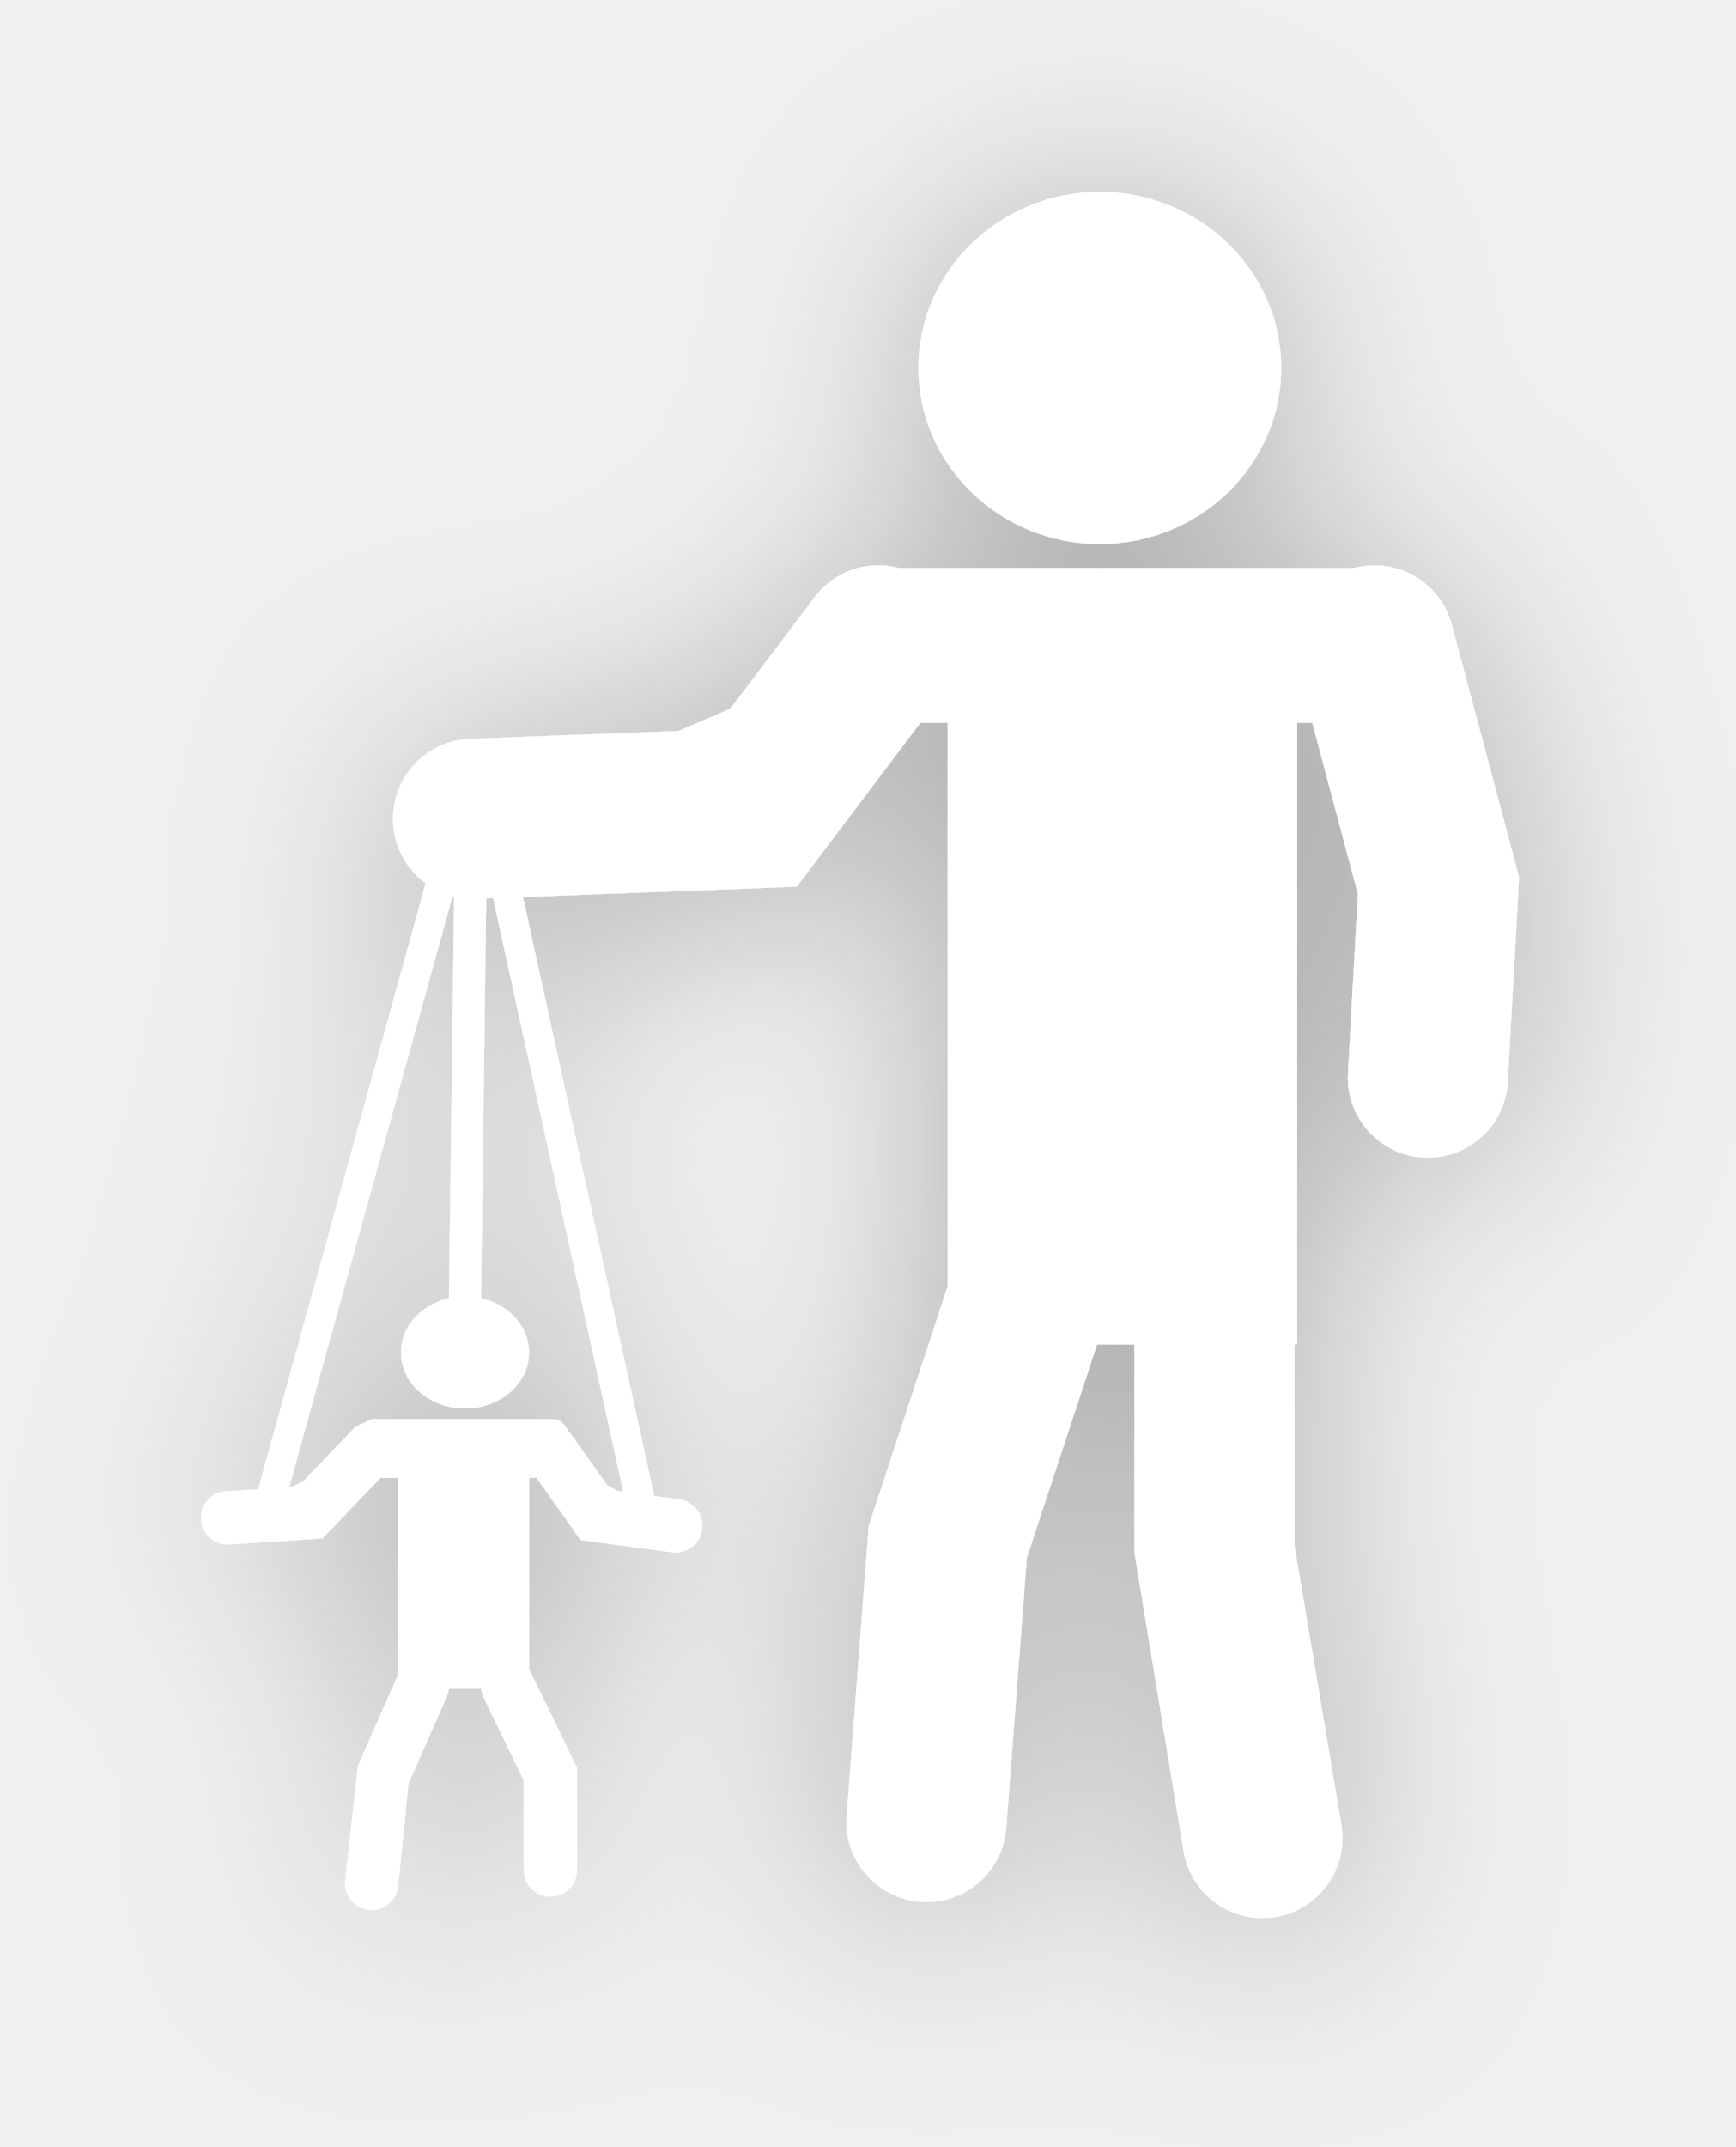
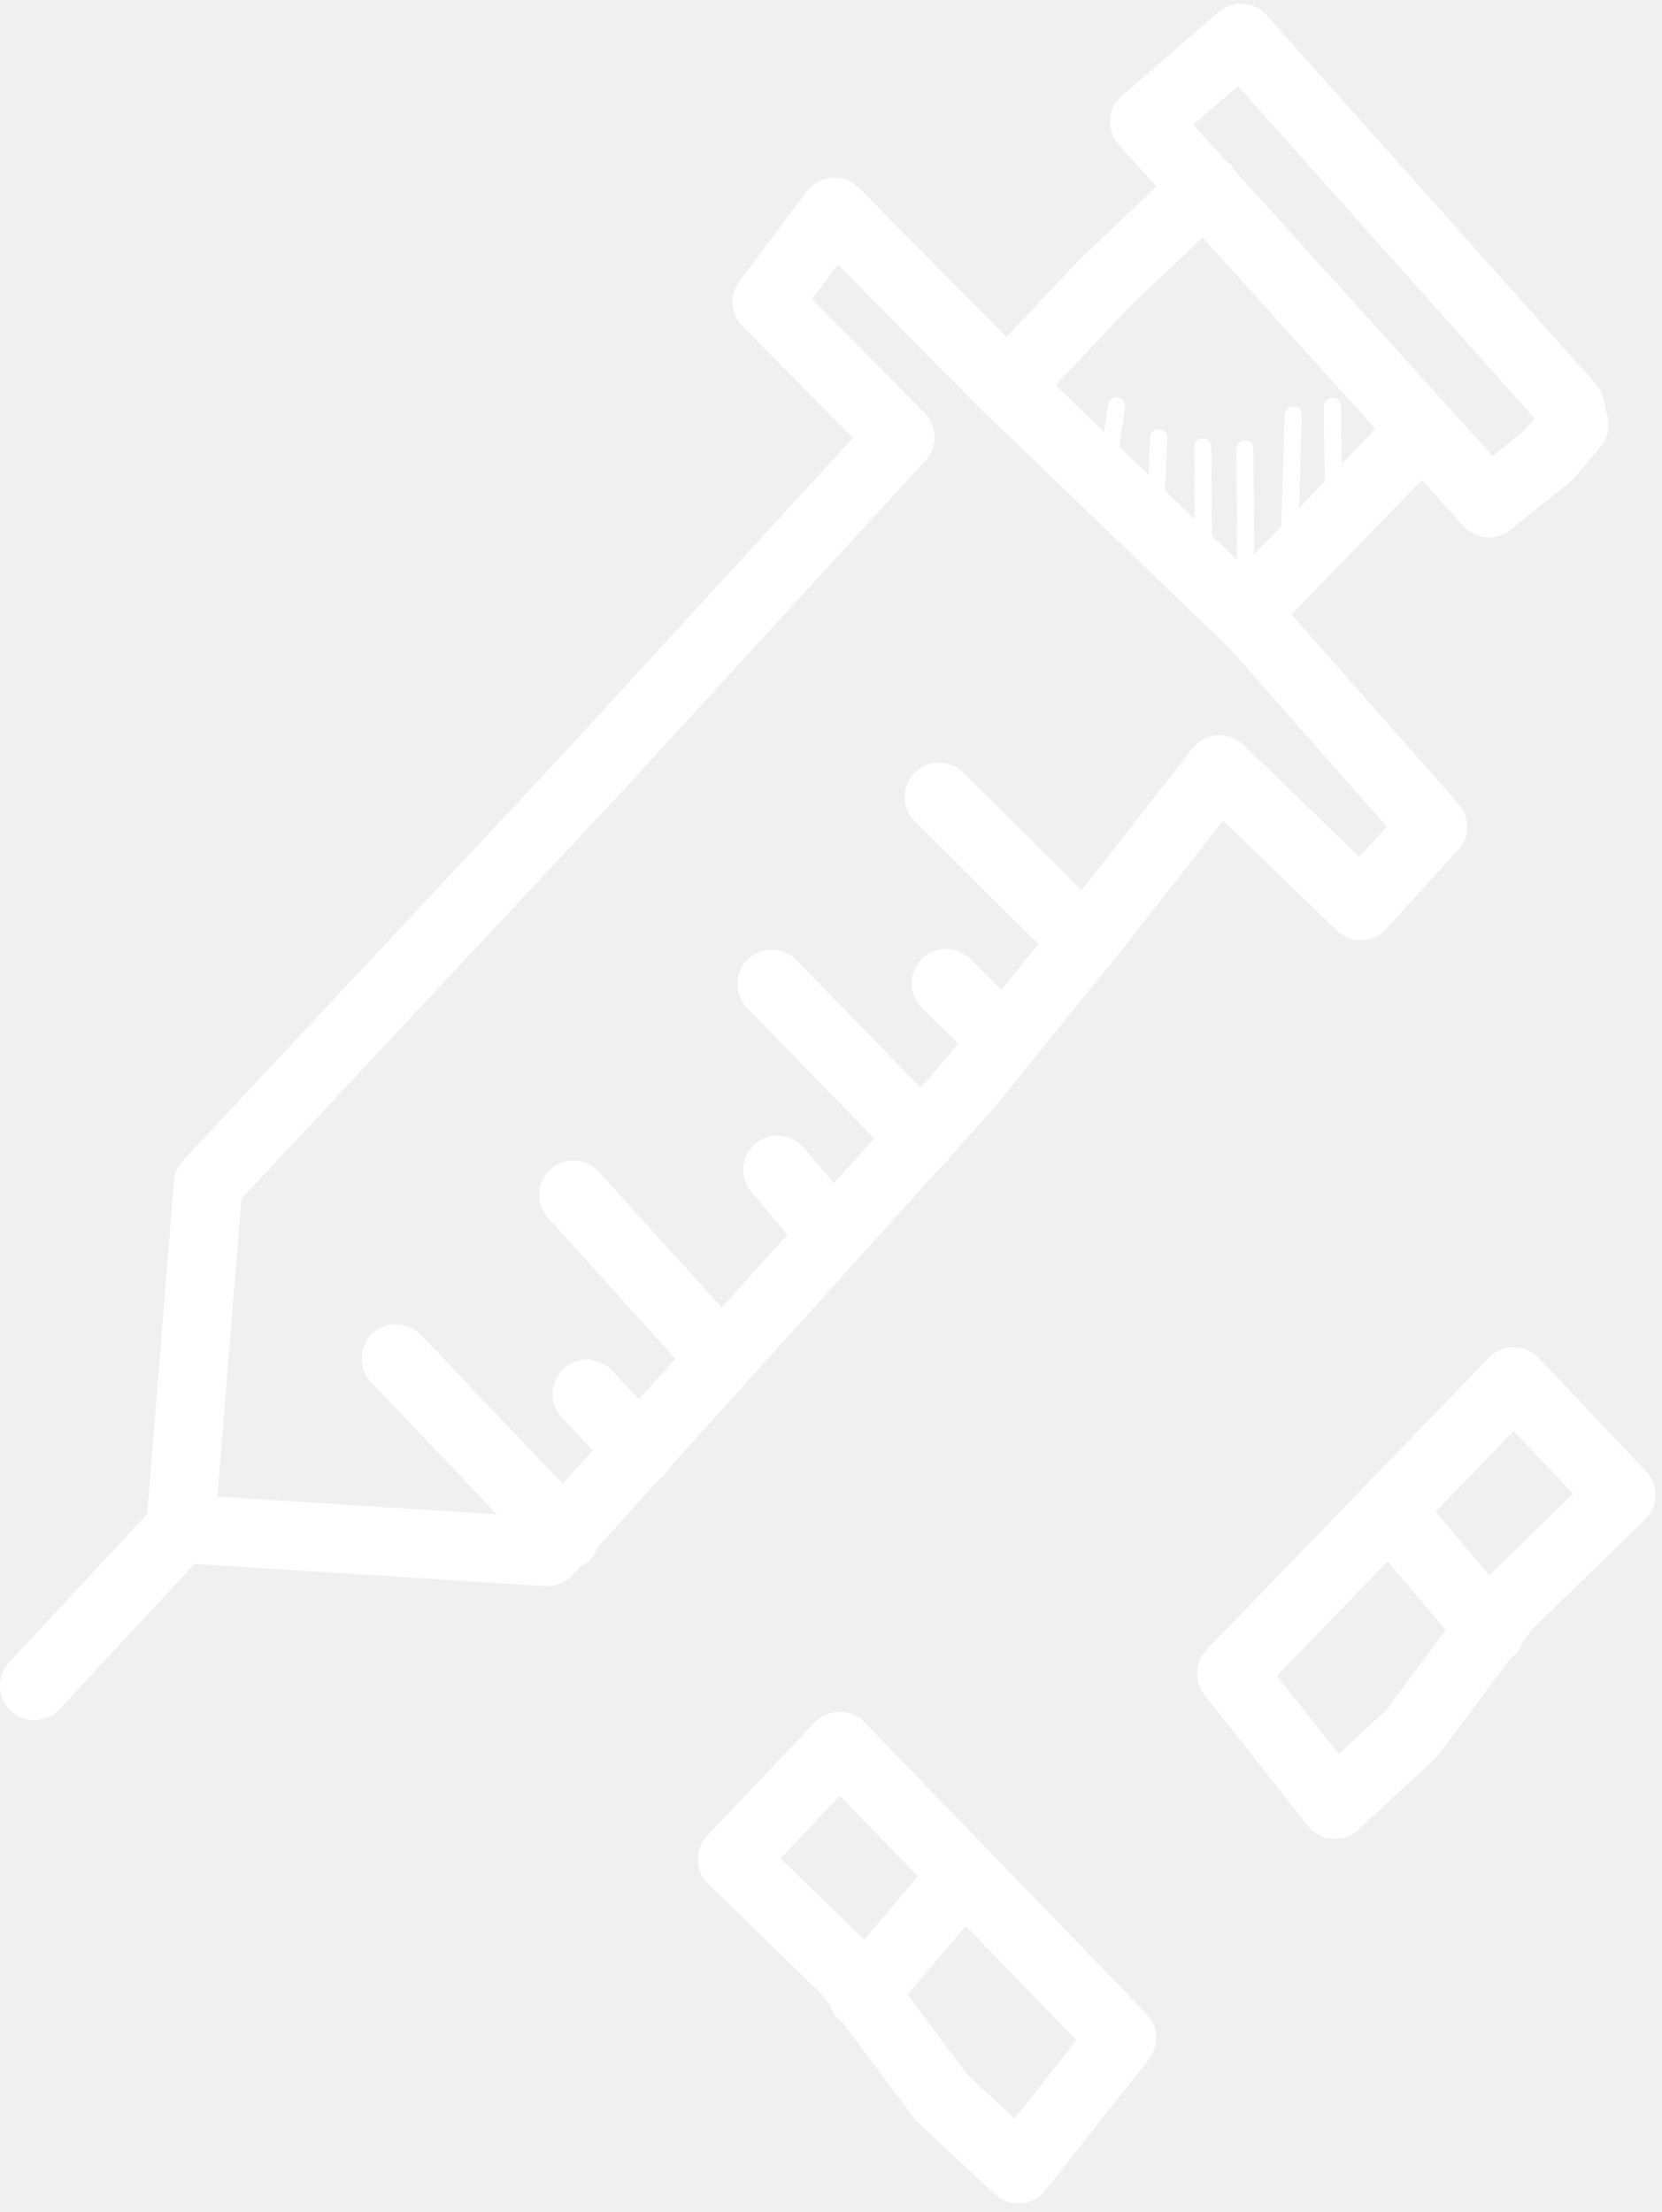
- <svg xmlns="http://www.w3.org/2000/svg" xmlns:xlink="http://www.w3.org/1999/xlink" width="190px" height="235px" viewBox="0 0 190 235" version="1.1">
+ <svg xmlns="http://www.w3.org/2000/svg" xmlns:xlink="http://www.w3.org/1999/xlink" width="163px" height="217px" viewBox="0 0 163 217" version="1.1">
  <defs>
-     <filter x="-50%" y="-50%" width="200%" height="200%" filterUnits="objectBoundingBox" id="filter-1">
-       <feOffset dx="0" dy="2" in="SourceAlpha" result="shadowOffsetOuter1" />
-       <feGaussianBlur stdDeviation="12" in="shadowOffsetOuter1" result="shadowBlurOuter1" />
-       <feColorMatrix values="0 0 0 0 0   0 0 0 0 0   0 0 0 0 0  0 0 0 0.289 0" type="matrix" in="shadowBlurOuter1" result="shadowMatrixOuter1" />
-       <feMerge>
-         <feMergeNode in="shadowMatrixOuter1" />
-         <feMergeNode in="SourceGraphic" />
-       </feMerge>
-     </filter>
-     <polygon id="path-2" points="0 188.94 144.323 188.94 144.323 0 0 0" />
+     <polygon id="path-1" points="45.088 48.334 45.088 0.074 0.121 0.074 0.121 48.334 45.088 48.334" />
+     <polygon id="path-3" points="0.093 48.576 45.062 48.576 45.062 0.317 0.093 0.317 0.093 48.576" />
  </defs>
  <g id="Welcome" stroke="none" stroke-width="1" fill="none" fill-rule="evenodd">
-     <g id="SLIDE_1" transform="translate(-618, -218)">
-       <g id="icon" filter="url(#filter-1)" transform="translate(640, 239)">
-         <path d="M98.413,1.46 C108.574,1.46 116.811,9.435 116.811,19.273 C116.811,29.112 108.574,37.087 98.413,37.087 C88.252,37.087 80.015,29.112 80.015,19.273 C80.015,9.435 88.252,1.46 98.413,1.46 L98.413,1.46 Z" id="Fill-1" fill="#FFFFFF" />
-         <path d="M98.412,2.92 C89.072,2.92 81.475,10.256 81.475,19.272 C81.475,28.29 89.072,35.626 98.412,35.626 C107.752,35.626 115.352,28.29 115.352,19.272 C115.352,10.256 107.752,2.92 98.412,2.92 M98.412,38.546 C87.464,38.546 78.555,29.899 78.555,19.272 C78.555,8.645 87.464,0 98.412,0 C109.363,0 118.272,8.645 118.272,19.272 C118.272,29.899 109.363,38.546 98.412,38.546" id="Fill-3" fill="#FFFFFF" />
-         <polygon id="Fill-5" fill="#FFFFFF" points="48.506 145.794 33.056 75.337 33.341 75.275 48.791 145.731" />
-         <polygon id="Fill-7" fill="#FFFFFF" points="47.678 147.472 47.081 146.109 31.317 74.225 34.169 73.598 34.766 74.962 50.53 146.845" />
-         <polygon id="Fill-9" fill="#FFFFFF" points="29.787 75.926 29.203 121.19 28.619 120.898 29.203 75.634" />
-         <polygon id="Fill-11" fill="#FFFFFF" points="30.633 123.54 27.148 121.793 27.773 73.287 31.259 75.029" />
-         <polygon id="Fill-13" fill="#FFFFFF" points="7.561 142.79 26.784 73.271 27.065 73.349 7.842 142.868" />
-         <polygon id="Fill-15" fill="#FFFFFF" points="8.863 144.657 5.763 143.813 25.764 71.48 28.863 72.324" />
-         <mask id="mask-3" fill="white">
-           <use xlink:href="#path-2" />
-         </mask>
-         <g id="Clip-18" />
-         <polygon id="Fill-17" fill="#FFFFFF" mask="url(#mask-3)" points="81.768 126.154 120.023 126.154 120.023 42.635 81.768 42.635" />
-         <path d="M134.332,49.644 C134.332,54.316 131.704,58.112 128.492,58.112 L74.175,58.112 C70.963,58.112 68.335,54.316 68.335,49.644 C68.335,44.971 70.963,41.175 74.175,41.175 L128.784,41.175 C131.704,40.883 134.332,44.971 134.332,49.644" id="Fill-19" fill="#FFFFFF" mask="url(#mask-3)" />
-         <polyline id="Fill-20" fill="#FFFFFF" mask="url(#mask-3)" points="74.175 49.644 60.742 67.457 29.787 68.626" />
-         <path d="M29.782,77.386 C25.096,77.386 21.211,73.679 21.033,68.956 C20.85,64.121 24.622,60.053 29.457,59.87 L56.254,58.859 L67.179,44.369 C70.094,40.505 75.586,39.738 79.45,42.648 C83.312,45.561 84.082,51.055 81.17,54.918 L65.231,76.053 L30.119,77.38 C30.006,77.385 29.893,77.386 29.782,77.386" id="Fill-21" fill="#FFFFFF" mask="url(#mask-3)" />
-         <polyline id="Fill-22" fill="#FFFFFF" mask="url(#mask-3)" points="90.236 122.066 81.767 147.763 79.431 178.427" />
-         <path d="M79.439,187.186 C79.217,187.186 78.991,187.177 78.763,187.16 C73.941,186.792 70.328,182.583 70.695,177.758 L73.115,146.035 L81.914,119.323 C83.429,114.728 88.391,112.235 92.976,113.745 C97.574,115.258 100.072,120.212 98.557,124.807 L90.424,149.491 L88.166,179.093 C87.815,183.69 83.976,187.186 79.439,187.186" id="Fill-23" fill="#FFFFFF" mask="url(#mask-3)" />
-         <polyline id="Fill-24" fill="#FFFFFF" mask="url(#mask-3)" points="110.97 122.066 110.97 148.931 116.226 180.179" />
-         <path d="M116.216,188.94 C112.017,188.943 108.308,185.911 107.588,181.634 L102.21,148.932 L102.21,122.065 C102.21,117.227 106.132,113.305 110.972,113.305 C115.811,113.305 119.731,117.227 119.731,122.065 L119.731,148.199 L124.865,178.725 C125.669,183.499 122.453,188.016 117.681,188.817 C117.188,188.9 116.698,188.94 116.216,188.94" id="Fill-25" fill="#FFFFFF" mask="url(#mask-3)" />
-         <polyline id="Fill-26" fill="#FFFFFF" mask="url(#mask-3)" points="128.491 49.644 135.5 75.925 134.331 96.951" />
-         <path d="M134.341,105.712 C134.177,105.712 134.013,105.708 133.849,105.699 C129.018,105.431 125.319,101.297 125.587,96.466 L126.675,76.835 L120.028,51.901 C118.782,47.226 121.559,42.425 126.237,41.179 C130.905,39.935 135.714,42.713 136.957,47.387 L144.322,75.018 L143.079,97.436 C142.822,102.102 138.956,105.712 134.341,105.712" id="Fill-27" fill="#FFFFFF" mask="url(#mask-3)" />
-         <path d="M28.911,120.897 C32.782,120.897 35.92,123.643 35.92,127.03 C35.92,130.416 32.782,133.162 28.911,133.162 C25.04,133.162 21.902,130.416 21.902,127.03 C21.902,123.643 25.04,120.897 28.911,120.897" id="Fill-28" fill="#FFFFFF" mask="url(#mask-3)" />
-         <polygon id="Fill-29" fill="#FFFFFF" mask="url(#mask-3)" points="21.611 163.825 35.92 163.825 35.92 134.915 21.611 134.915" />
-         <path d="M40.592,137.543 C40.592,139.295 39.716,140.755 38.548,140.755 L18.982,140.755 C17.814,140.755 16.938,139.295 16.938,137.543 C16.938,135.791 17.814,134.331 18.982,134.331 L38.548,134.331 C39.716,134.331 40.592,135.791 40.592,137.543" id="Fill-30" fill="#FFFFFF" mask="url(#mask-3)" />
-         <polyline id="Fill-31" fill="#FFFFFF" mask="url(#mask-3)" points="18.69 137.543 11.973 144.552 2.921 145.136" />
-         <path d="M2.918,148.057 C1.391,148.057 0.106,146.871 0.006,145.325 C-0.098,143.717 1.123,142.328 2.733,142.222 L10.652,141.712 L16.581,135.523 C17.697,134.357 19.547,134.317 20.71,135.435 C21.875,136.55 21.914,138.398 20.799,139.562 L13.296,147.393 L3.109,148.051 C3.045,148.054 2.981,148.057 2.918,148.057" id="Fill-32" fill="#FFFFFF" mask="url(#mask-3)" />
-         <polyline id="Fill-33" fill="#FFFFFF" mask="url(#mask-3)" points="24.239 163.533 19.859 173.462 18.691 185.143" />
-         <path d="M18.693,188.062 C18.596,188.062 18.498,188.056 18.399,188.048 C16.795,187.888 15.624,186.456 15.784,184.851 L17.187,172.283 L21.568,162.356 C22.219,160.882 23.945,160.22 25.419,160.862 C26.895,161.512 27.562,163.237 26.912,164.711 L22.718,174.214 L21.596,185.433 C21.445,186.938 20.176,188.062 18.693,188.062" id="Fill-34" fill="#FFFFFF" mask="url(#mask-3)" />
-         <polyline id="Fill-35" fill="#FFFFFF" mask="url(#mask-3)" points="33.584 163.533 38.255 173.17 38.255 183.683" />
-         <path d="M38.256,186.601 C36.643,186.601 35.336,185.296 35.336,183.681 L35.336,173.839 L30.955,164.809 C30.252,163.357 30.858,161.608 32.309,160.906 C33.762,160.202 35.508,160.806 36.211,162.258 L41.176,172.5 L41.176,183.681 C41.176,185.296 39.869,186.601 38.256,186.601" id="Fill-36" fill="#FFFFFF" mask="url(#mask-3)" />
-         <polyline id="Fill-37" fill="#FFFFFF" mask="url(#mask-3)" points="38.256 137.835 43.22 144.844 51.981 146.012" />
-         <path d="M51.986,148.932 C51.856,148.932 51.726,148.923 51.595,148.906 L41.574,147.569 L35.873,139.524 C34.941,138.209 35.252,136.384 36.568,135.452 C37.881,134.522 39.706,134.83 40.639,136.147 L44.868,142.116 L52.368,143.117 C53.967,143.331 55.09,144.8 54.876,146.397 C54.681,147.865 53.426,148.932 51.986,148.932" id="Fill-38" fill="#FFFFFF" mask="url(#mask-3)" />
+     <g id="SLIDE_2" transform="translate(-640, -207)">
+       <g id="Page-1" transform="translate(640, 207)">
+         <g id="Group-3" transform="translate(0, 0.329557)" fill="#FFFFFF">
+           <path d="M23.673,117.27 L59.9,78.512 L59.927,78.512 L90.786,44.834 C91.999,43.512 91.958,41.461 90.692,40.186 L79.647,29.003 L82.172,25.63 L82.172,25.617 L95.689,39.289 C95.71,39.316 95.73,39.336 95.743,39.357 L120.642,63.322 L136.012,80.765 L133.311,83.726 L121.949,72.725 C120.609,71.437 118.474,71.484 117.187,72.826 C117.107,72.907 117.032,72.995 116.965,73.082 L106.088,87.011 L94.511,75.49 C93.878,74.843 93.009,74.479 92.1,74.479 C90.241,74.479 88.732,75.99 88.732,77.851 C88.732,78.769 89.103,79.639 89.763,80.273 L101.838,92.293 L98.222,96.765 L95.178,93.763 C94.538,93.116 93.669,92.758 92.76,92.765 C90.901,92.778 89.406,94.303 89.419,96.164 C89.426,97.075 89.796,97.945 90.456,98.572 L93.965,102.026 L92.221,104.191 L90.275,106.35 L78.145,93.884 C77.519,93.223 76.65,92.839 75.734,92.832 L75.734,92.832 C73.875,92.805 72.353,94.303 72.333,96.164 C72.319,97.068 72.676,97.945 73.316,98.586 L85.749,111.361 L81.788,115.746 L78.866,112.299 C78.212,111.503 77.229,111.051 76.198,111.078 L76.198,111.078 C74.34,111.112 72.858,112.656 72.898,114.518 C72.912,115.307 73.208,116.063 73.727,116.663 L77.229,120.798 L70.784,127.941 L58.768,114.66 C58.088,113.884 57.098,113.466 56.074,113.513 L56.074,113.513 C54.216,113.614 52.788,115.199 52.889,117.061 C52.929,117.85 53.246,118.599 53.785,119.179 L66.244,132.973 L62.661,136.939 L60.055,134.146 C59.361,133.384 58.364,132.979 57.334,133.047 C55.482,133.175 54.074,134.787 54.202,136.642 C54.256,137.438 54.586,138.18 55.138,138.753 L58.129,141.964 L55.179,145.229 L41.325,130.666 C40.631,129.91 39.628,129.512 38.604,129.587 C36.745,129.721 35.351,131.334 35.486,133.195 C35.546,133.991 35.883,134.747 36.442,135.313 L48.74,148.23 L21.329,146.49 L23.673,117.27 Z M110.755,29.805 L117.948,22.973 L134.92,41.751 L131.6,45.178 L131.526,39.566 C131.58,38.965 131.068,38.689 130.657,38.696 C130.26,38.702 129.829,39.1 129.842,39.566 L129.937,46.898 L127.411,49.508 L127.68,40.436 C127.707,39.97 127.35,39.572 126.886,39.552 C126.845,39.546 126.805,39.546 126.764,39.552 L126.764,39.539 C126.333,39.579 126.003,39.937 125.997,40.368 L125.673,51.302 L123,54.061 L122.946,43.734 C122.952,43.269 122.582,42.884 122.117,42.878 L122.077,42.878 L122.077,42.864 C121.612,42.878 121.242,43.269 121.262,43.734 L121.262,43.734 L121.323,54.601 L118.871,52.24 L118.797,43.545 C118.81,43.08 118.433,42.695 117.969,42.689 L117.942,42.689 L117.942,42.675 C117.477,42.682 117.107,43.066 117.113,43.532 L117.113,43.545 L117.174,50.601 L114.258,47.795 L114.5,42.662 C114.534,42.196 114.184,41.798 113.719,41.771 C113.678,41.765 113.645,41.765 113.611,41.771 L113.611,41.765 C113.173,41.792 112.83,42.149 112.816,42.581 L112.641,46.237 L109.779,43.478 L110.345,39.62 C110.419,39.161 110.102,38.723 109.644,38.648 C109.584,38.642 109.523,38.642 109.462,38.642 L109.462,38.642 C109.058,38.675 108.735,38.979 108.688,39.384 L108.291,42.048 L103.536,37.461 L110.755,29.805 Z M121.424,8.12 L150.505,40.712 L149.454,41.954 L146.404,44.402 L120.999,16.295 C120.892,16.12 120.831,15.931 120.683,15.782 C120.568,15.647 120.4,15.587 120.265,15.479 L117.039,11.911 L121.424,8.12 Z M64.965,144.574 C65.315,144.271 65.591,143.907 65.786,143.515 L83.883,123.462 C83.89,123.462 83.897,123.455 83.897,123.455 C83.923,123.435 83.937,123.401 83.957,123.374 L92.47,113.945 C92.551,113.884 92.645,113.864 92.719,113.789 C92.894,113.628 92.995,113.412 93.13,113.216 L97.272,108.623 C97.313,108.582 97.353,108.542 97.387,108.494 L108.621,94.606 C108.661,94.572 108.715,94.559 108.755,94.519 C108.917,94.363 108.998,94.161 109.126,93.979 L110.937,91.74 C110.951,91.719 110.964,91.692 110.978,91.672 L119.962,80.172 L131.115,90.964 C132.455,92.252 134.59,92.212 135.877,90.869 C135.904,90.849 135.924,90.822 135.944,90.802 L143.023,83.038 C144.181,81.77 144.195,79.828 143.063,78.533 L126.67,59.956 L139.453,46.763 L143.534,51.275 C144.727,52.604 146.747,52.766 148.134,51.646 L153.926,47.012 C154.095,46.877 154.257,46.722 154.398,46.554 L156.964,43.498 C157.631,42.702 157.893,41.643 157.671,40.625 L157.294,38.871 C157.173,38.298 156.903,37.772 156.519,37.333 L124.225,1.159 C123.538,0.39 122.542,-0.022 121.511,0.039 L121.511,0.032 C120.777,0.073 120.07,0.363 119.511,0.849 L110.028,9.084 C108.627,10.305 108.479,12.43 109.698,13.84 C109.712,13.853 109.725,13.873 109.739,13.887 L113.423,17.968 L106.055,24.969 C106.014,25.016 105.967,25.057 105.927,25.104 L98.713,32.733 L84.22,18.082 C83.58,17.435 82.711,17.071 81.802,17.077 L81.802,17.091 C80.751,17.098 79.761,17.597 79.128,18.433 L72.514,27.276 C71.518,28.612 71.646,30.473 72.818,31.66 L83.654,42.635 L54.977,73.912 L17.948,113.513 C17.429,114.073 17.12,114.781 17.059,115.543 L14.439,148.196 L0.902,162.746 C-0.364,164.108 -0.29,166.247 1.077,167.515 C2.437,168.783 4.566,168.709 5.839,167.339 L19.079,153.093 L53.468,155.272 C54.492,155.34 55.489,154.928 56.176,154.166 L56.876,153.39 C57.145,153.262 57.415,153.154 57.65,152.959 C58.115,152.554 58.391,152.048 58.58,151.508 L64.709,144.716 C64.789,144.655 64.884,144.642 64.965,144.574 L64.965,144.574 Z" id="Fill-1" />
+         </g>
+         <g id="Group-6" transform="translate(117.2853, 132.0777)">
+           <mask id="mask-2" fill="white">
+             <use xlink:href="#path-1" />
+           </mask>
+           <g id="Clip-5" />
+           <path d="M28.78,22.448 L23.52,16.222 L31.171,8.317 L31.171,8.31 L36.997,14.462 L28.78,22.448 Z M18.658,35.689 L14.031,39.999 L7.962,32.316 L18.812,21.092 L24.517,27.838 L18.658,35.689 Z M44.163,12.256 L33.629,1.133 C33.003,0.472 32.134,0.095 31.218,0.081 L31.218,0.074 C30.296,0.068 29.407,0.439 28.76,1.106 L16.63,13.652 C16.576,13.706 16.523,13.76 16.475,13.814 L1.073,29.746 C-0.106,30.961 -0.2,32.856 0.85,34.185 L11,47.054 C12.158,48.518 14.28,48.761 15.735,47.601 C15.802,47.547 15.869,47.486 15.937,47.425 L23.473,40.431 C23.621,40.289 23.749,40.141 23.87,39.972 L30.855,30.617 C30.902,30.576 30.962,30.569 31.009,30.536 C31.542,30.124 31.851,29.578 32.06,28.991 L32.969,27.777 L44.062,16.998 C45.389,15.71 45.436,13.599 44.163,12.256 L44.163,12.256 Z" id="Fill-4" fill="#FFFFFF" mask="url(#mask-2)" />
+         </g>
+         <g id="Group-9" transform="translate(68.34945, 167.5986)">
+           <mask id="mask-4" fill="white">
+             <use xlink:href="#path-3" />
+           </mask>
+           <g id="Clip-8" />
+           <path d="M31.157,40.242 L26.53,35.932 L20.664,28.073 L26.376,21.335 L37.219,32.545 L31.157,40.242 Z M8.205,14.711 L14.017,8.56 L14.017,8.56 L21.668,16.465 L16.408,22.684 L8.205,14.711 Z M28.537,13.861 C28.504,13.828 28.49,13.787 28.457,13.76 C28.443,13.747 28.423,13.74 28.403,13.726 L16.421,1.336 C15.788,0.681 14.913,0.317 14.003,0.317 L14.003,0.324 C13.081,0.317 12.198,0.695 11.559,1.363 L1.018,12.485 C-0.254,13.821 -0.207,15.939 1.113,17.227 L12.212,28.019 L13.094,29.193 C13.269,29.699 13.525,30.178 13.943,30.569 C14.037,30.664 14.165,30.691 14.266,30.771 L21.304,40.201 C21.425,40.37 21.56,40.525 21.715,40.66 L29.238,47.668 C30.598,48.943 32.727,48.869 33.999,47.506 C34.06,47.432 34.121,47.358 34.181,47.284 L44.338,34.414 C45.382,33.085 45.287,31.19 44.115,29.976 L28.537,13.861 Z" id="Fill-7" fill="#FFFFFF" mask="url(#mask-4)" />
+         </g>
      </g>
    </g>
  </g>
</svg>
